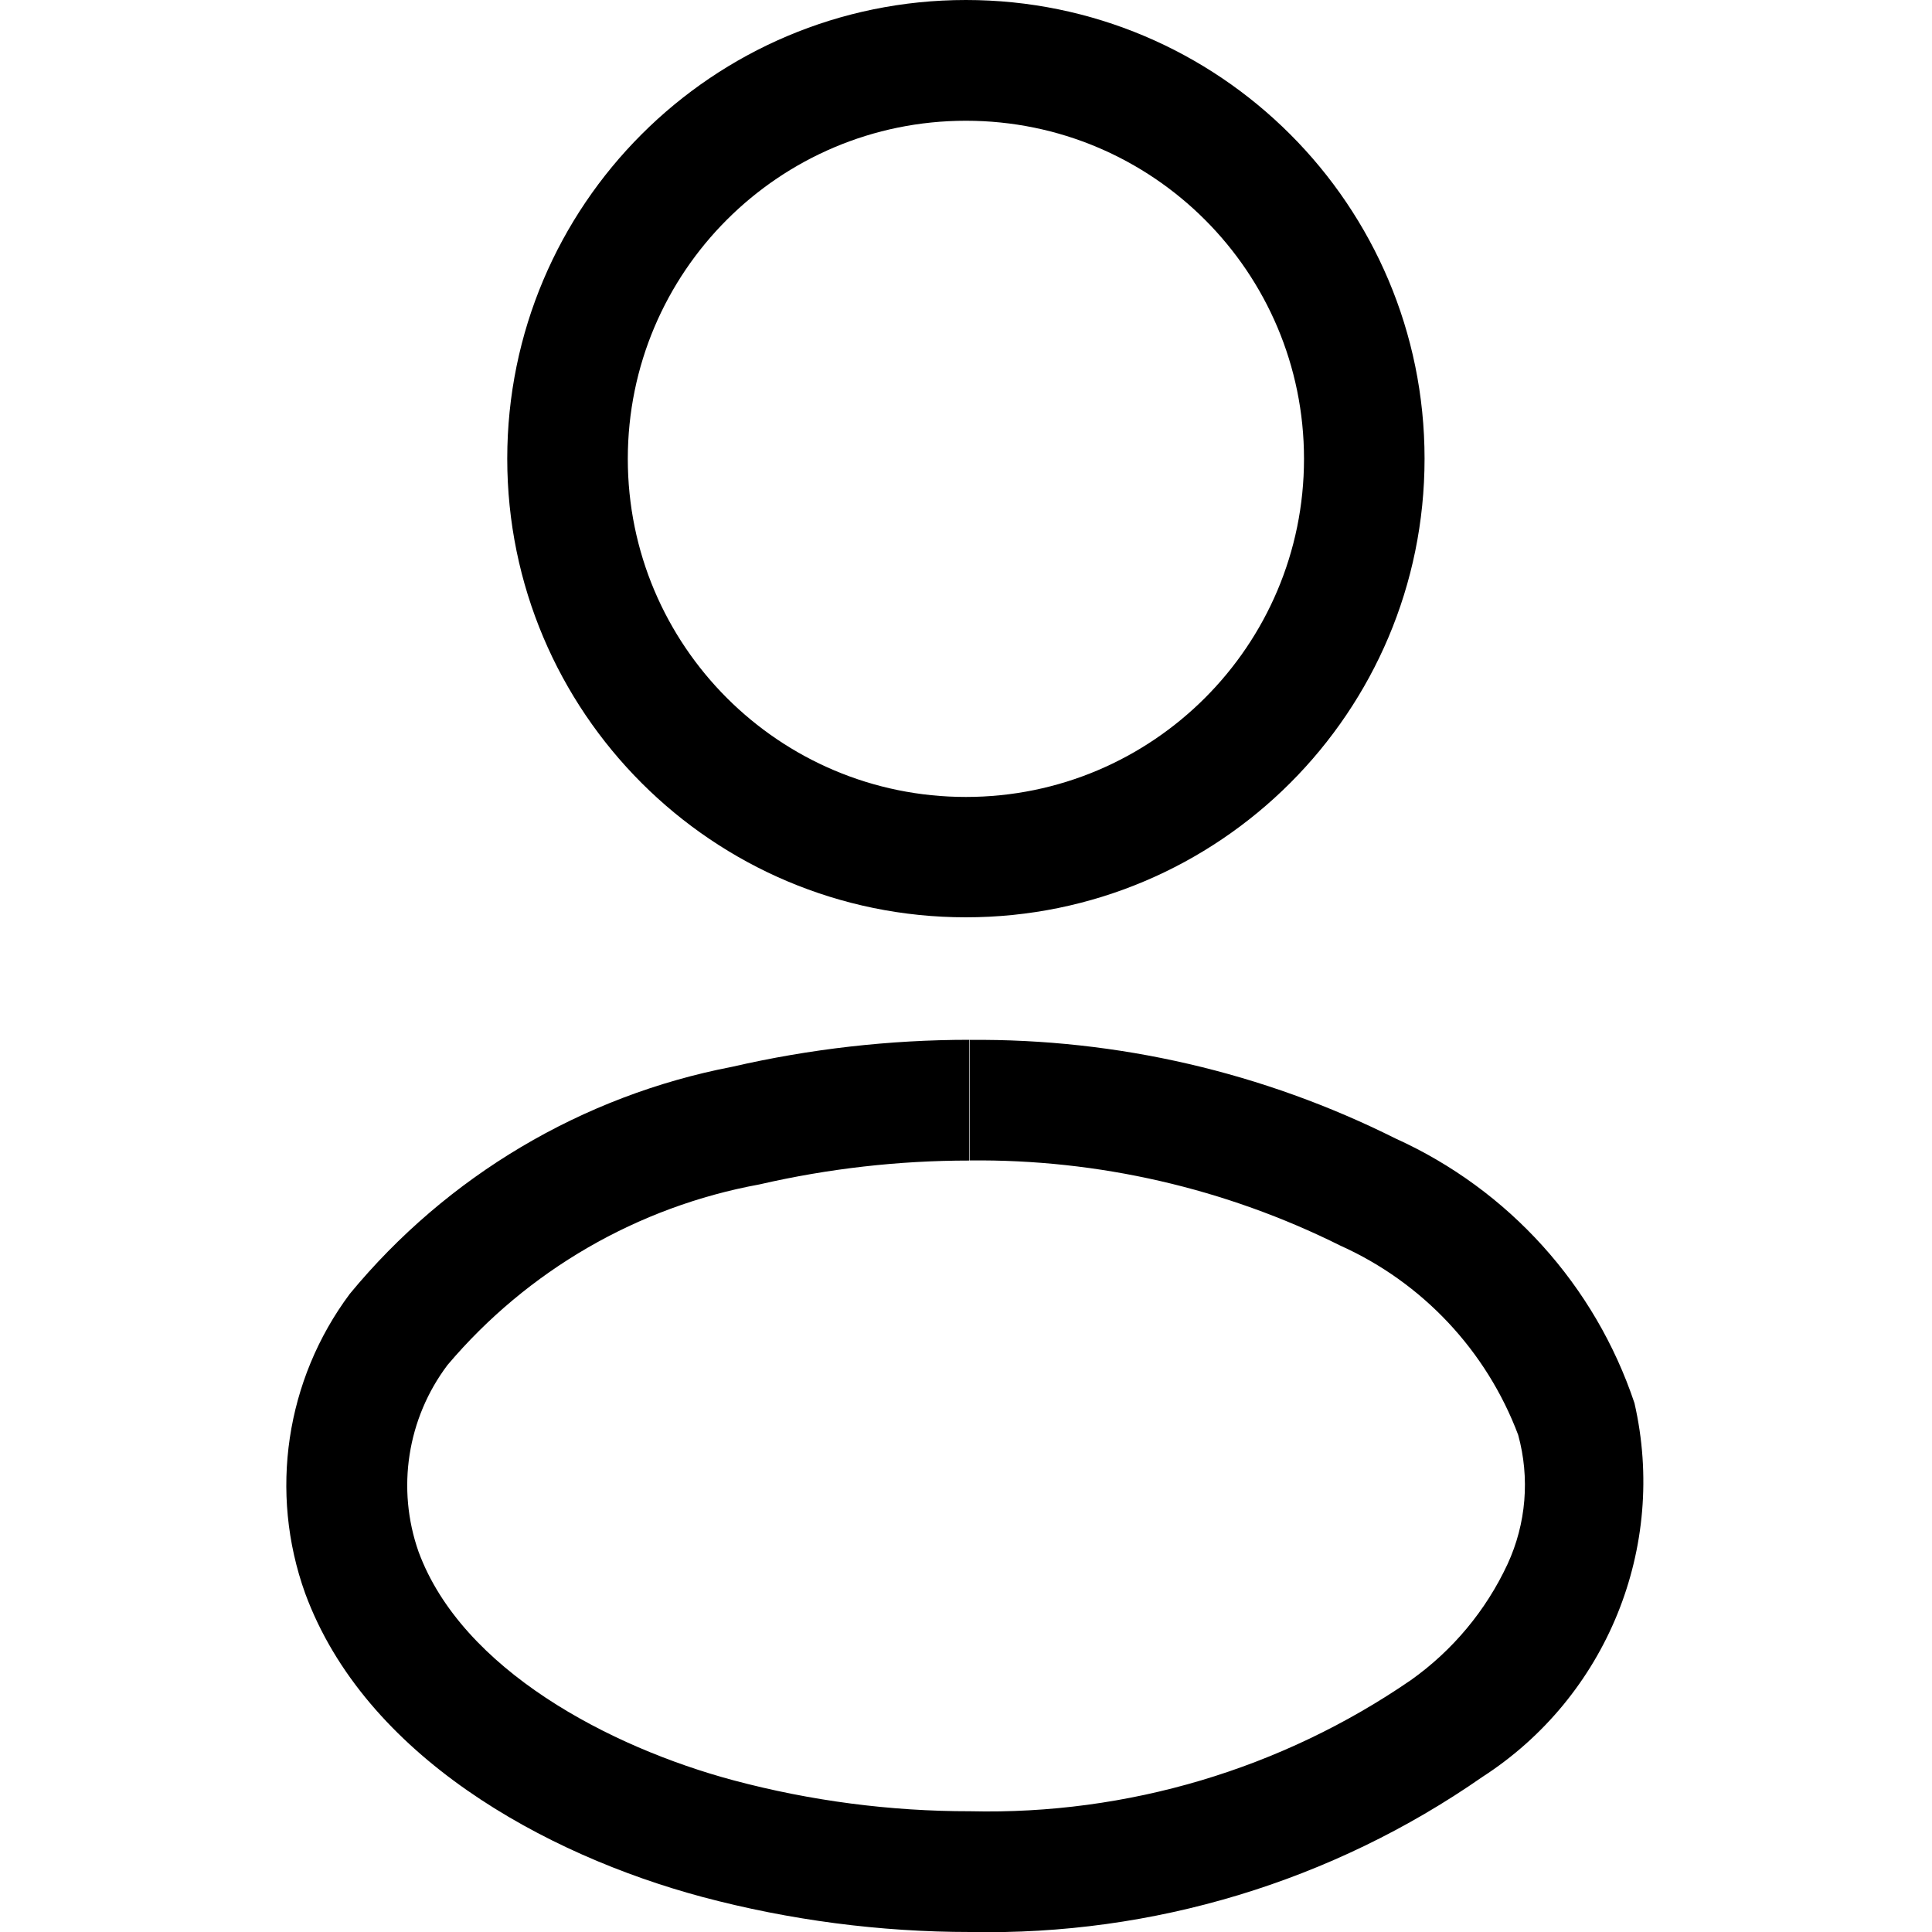
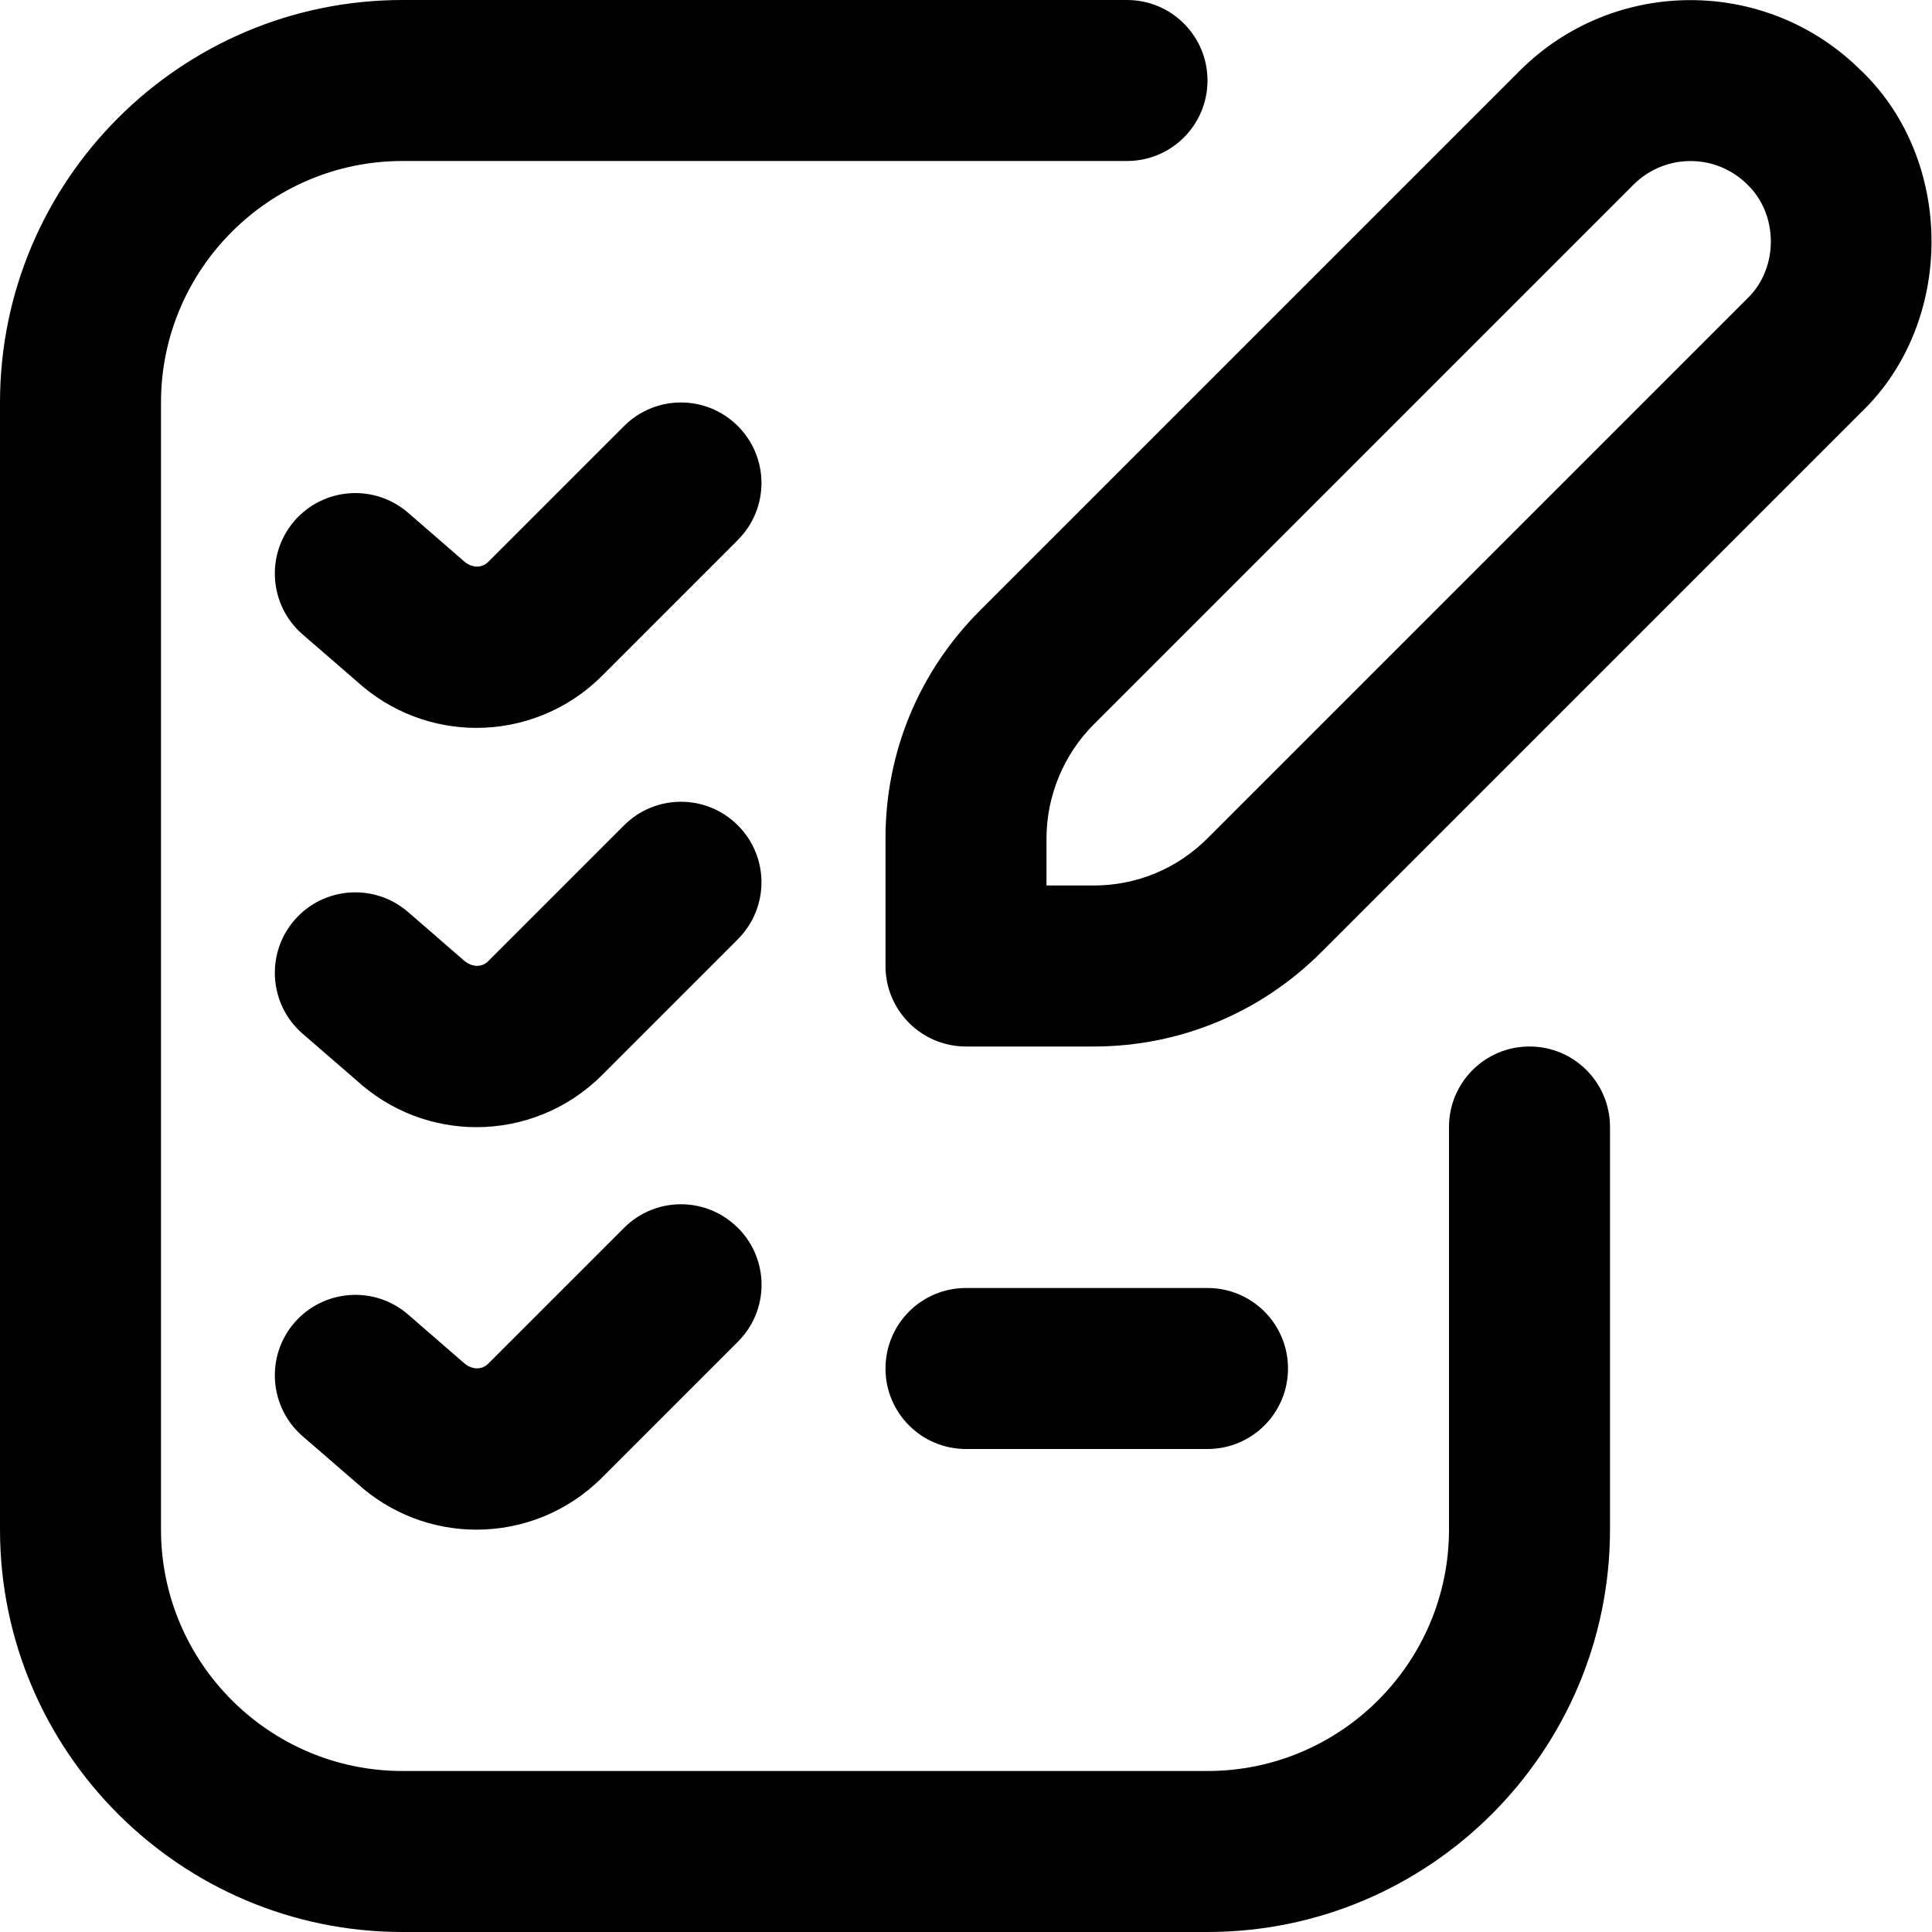
- <svg xmlns="http://www.w3.org/2000/svg" id="profile" width="20" height="20" viewBox="0 0 20 20">
-   <rect id="back" width="20" height="20" fill="none" />
-   <g id="profile-2" data-name="profile" transform="translate(2.962)">
-     <path id="Path_23924" data-name="Path 23924" d="M7.037,1.25a3.5,3.5,0,1,1-3.5,3.5,3.5,3.5,0,0,1,3.5-3.5m0-1.25a4.748,4.748,0,1,0,4.748,4.748A4.748,4.748,0,0,0,7.037,0h0Z" />
-     <path id="Path_23925" data-name="Path 23925" d="M7.076,10.763v1.25a8.4,8.4,0,0,1,3.838.882,3.5,3.5,0,0,1,1.84,1.959,1.955,1.955,0,0,1-.11,1.338,3.05,3.05,0,0,1-1,1.2A7.729,7.729,0,0,1,7.083,18.75a9.474,9.474,0,0,1-2.451-.32c-1.282-.343-2.811-1.145-3.261-2.366a2.071,2.071,0,0,1,.3-1.934A5.535,5.535,0,0,1,4.9,12.261a9.675,9.675,0,0,1,2.171-.247v-1.25m0,0a10.947,10.947,0,0,0-2.452.279A6.8,6.8,0,0,0,.659,13.394a3.312,3.312,0,0,0-.462,3.1c.619,1.682,2.477,2.705,4.111,3.143A10.783,10.783,0,0,0,7.083,20a8.957,8.957,0,0,0,5.3-1.605,3.639,3.639,0,0,0,1.575-3.87,4.614,4.614,0,0,0-2.473-2.739,9.65,9.65,0,0,0-4.411-1.021h0Z" />
-   </g>
+ <svg xmlns="http://www.w3.org/2000/svg" id="Layer_1" viewBox="0 0 24 24" data-name="Layer 1">
+   <path d="m23.121.879c-1.17-1.17-3.072-1.17-4.242 0l-6.707 6.707c-.756.755-1.172 1.76-1.172 2.828v1.586c0 .552.447 1 1 1h1.586c1.068 0 2.073-.417 2.828-1.172l6.707-6.707c1.164-1.117 1.164-3.126 0-4.243zm-1.414 2.828-6.707 6.707c-.378.378-.88.586-1.414.586h-.586v-.586c0-.526.214-1.042.586-1.414l6.707-6.707c.391-.39 1.023-.39 1.414 0 .388.372.388 1.042 0 1.414zm-9.707 14.293c-.553 0-1-.447-1-1s.447-1 1-1h3c.553 0 1 .447 1 1s-.447 1-1 1zm8-4v5c0 2.757-2.243 5-5 5h-10c-2.757 0-5-2.243-5-5v-14c0-2.757 2.243-5 5-5h9c.553 0 1 .448 1 1s-.447 1-1 1h-9c-1.654 0-3 1.346-3 3v14c0 1.654 1.346 3 3 3h10c1.654 0 3-1.346 3-3v-5c0-.553.447-1 1-1s1 .447 1 1zm-10.833-2.333-1.687 1.687c-.431.431-.995.648-1.561.648-.533 0-1.066-.193-1.491-.582l-.669-.579c-.417-.362-.462-.994-.101-1.411.363-.419.994-.461 1.411-.101l.689.598c.103.093.228.092.307.013l1.687-1.687c.391-.391 1.023-.391 1.414 0s.391 1.023 0 1.414zm0-4.96-1.687 1.687c-.431.431-.995.648-1.561.648-.533 0-1.066-.193-1.491-.582l-.669-.579c-.417-.362-.462-.994-.101-1.411.363-.418.994-.461 1.411-.101l.689.598c.103.094.228.092.307.013l1.687-1.687c.391-.391 1.023-.391 1.414 0s.391 1.023 0 1.414zm0 8.546c.391.391.391 1.023 0 1.414l-1.687 1.687c-.431.431-.995.648-1.561.648-.533 0-1.066-.193-1.491-.582l-.669-.579c-.417-.362-.462-.993-.101-1.411.363-.417.994-.462 1.411-.101l.689.598c.103.093.228.092.307.013l1.687-1.687c.391-.391 1.023-.391 1.414 0z" />
</svg>
